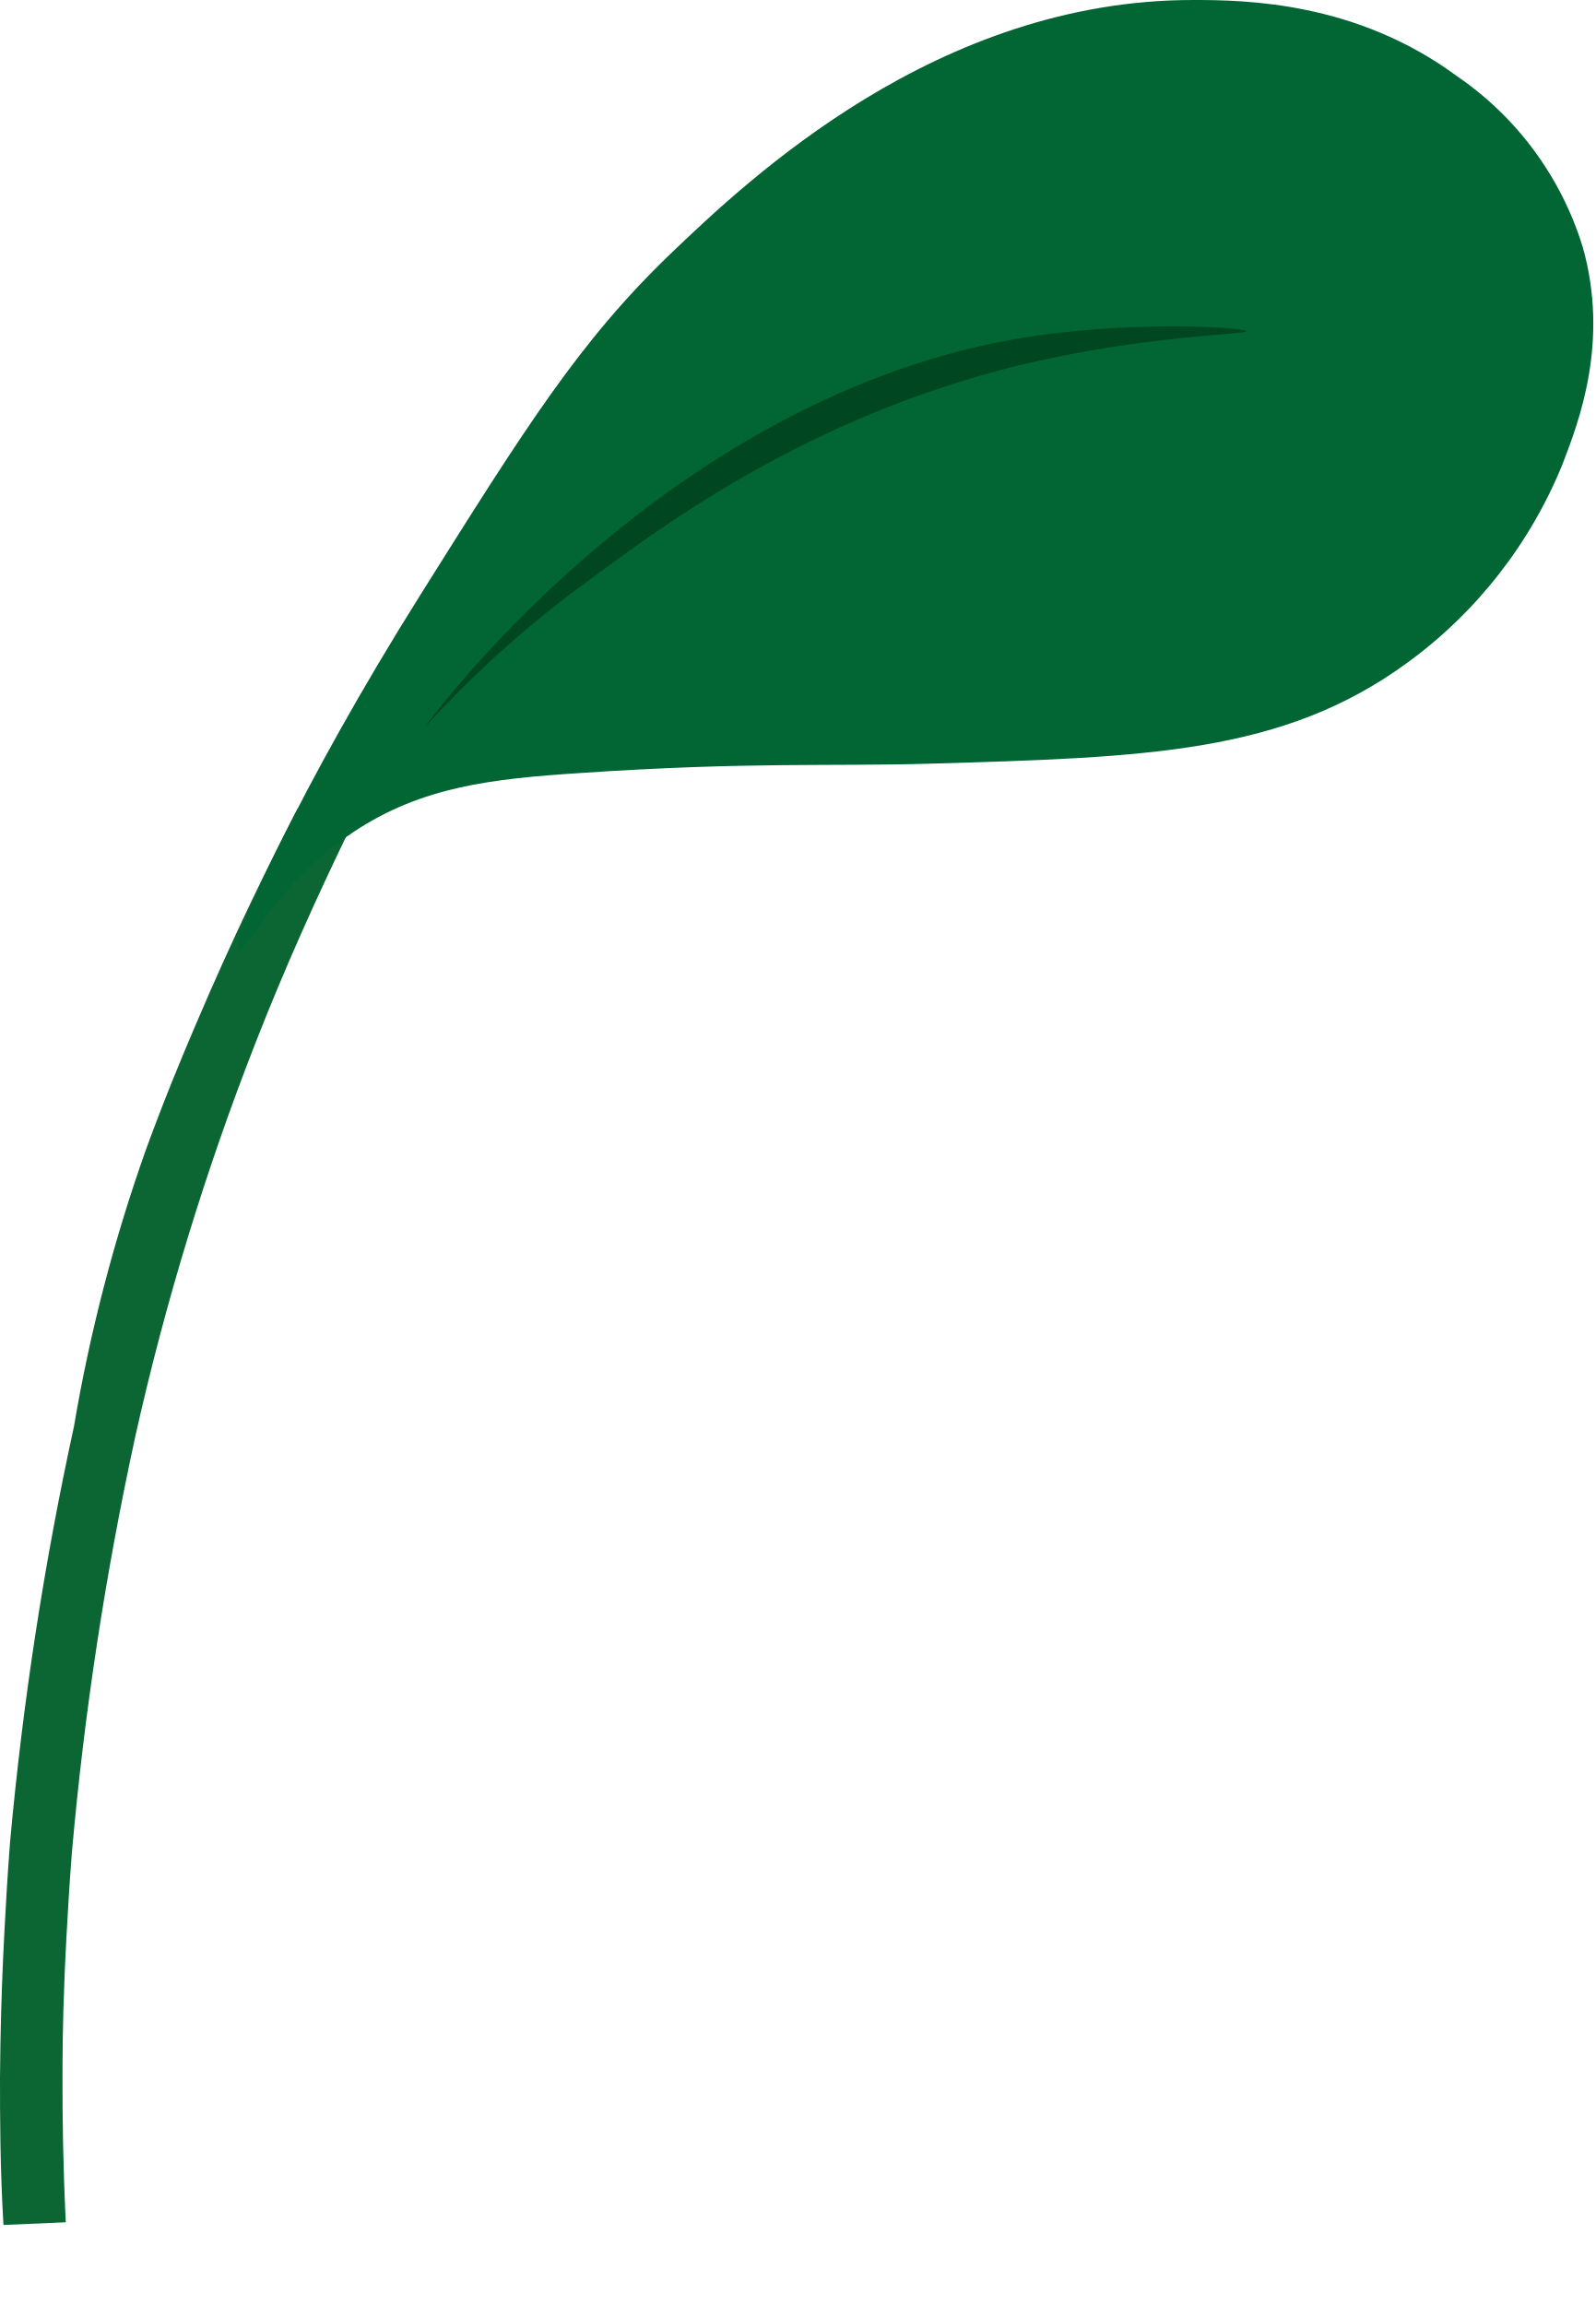
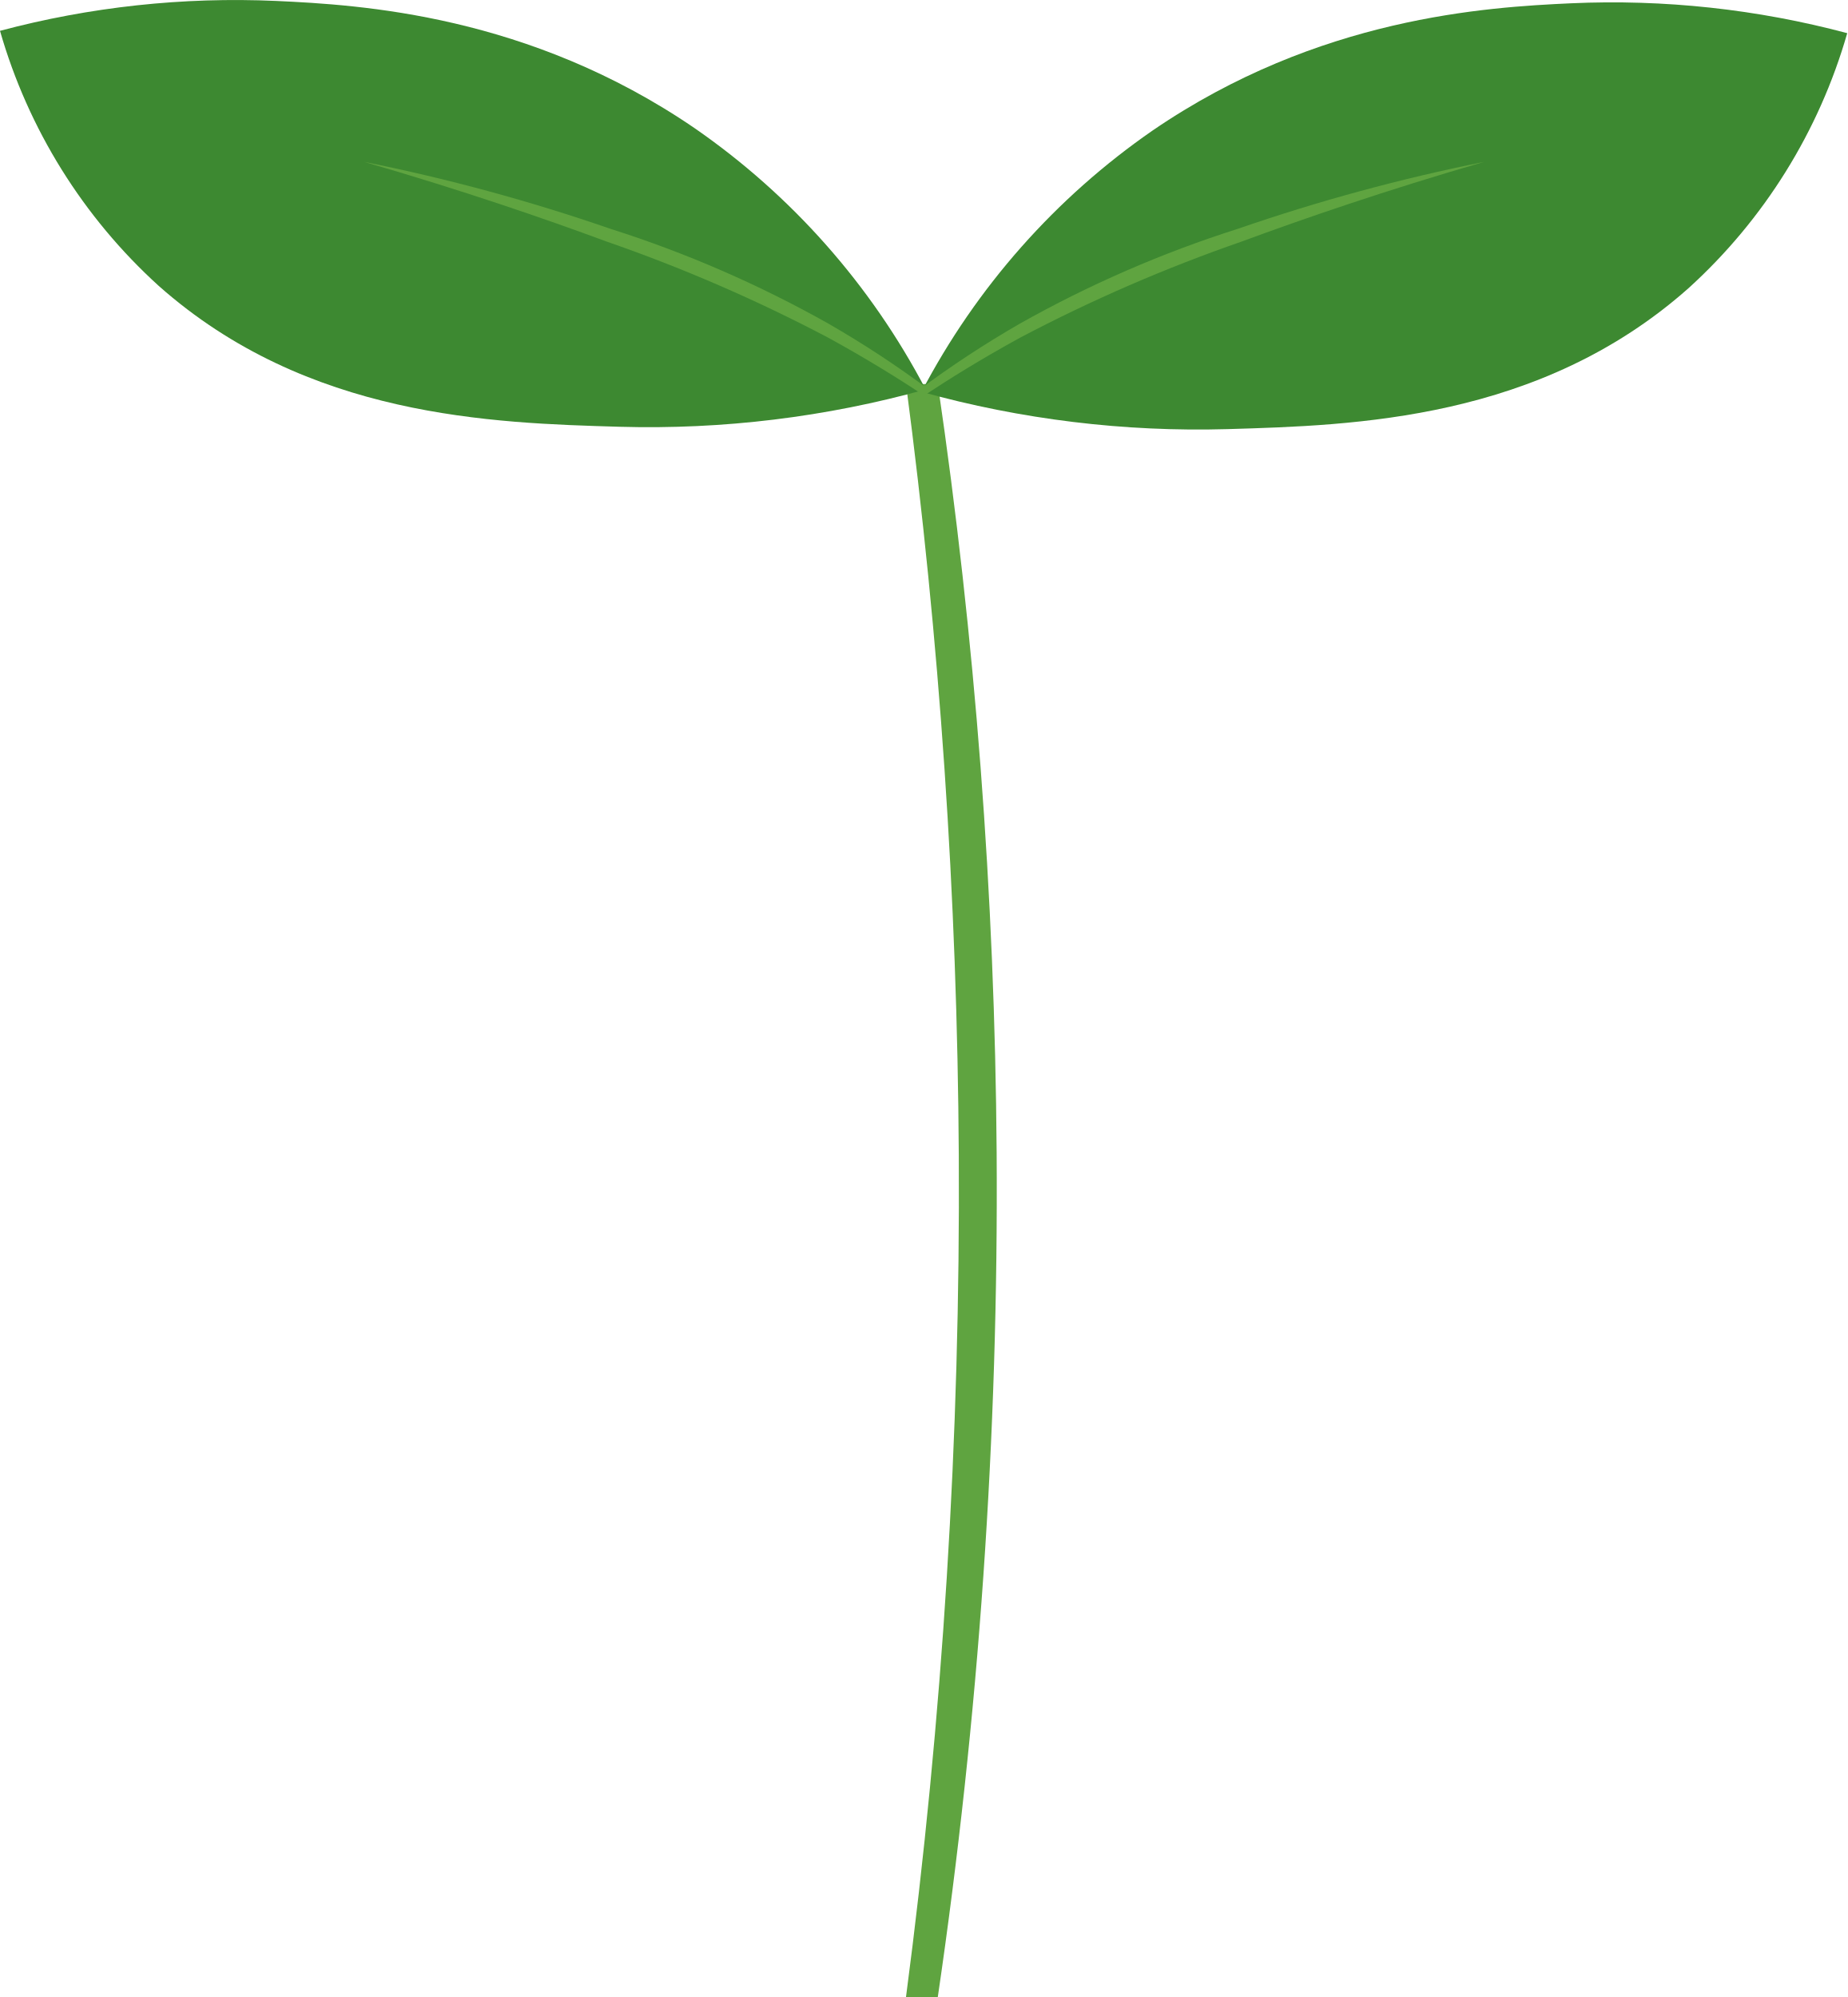
- <svg xmlns="http://www.w3.org/2000/svg" viewBox="0 0 18 26" fill="none">
-   <path d="M3.943 9.356L3.356 9.124C3.048 9.717 2.638 10.545 2.206 11.562C2.044 11.941 1.854 12.399 1.651 12.954C1.288 13.974 1.014 15.024 0.834 16.092C0.497 17.636 0.257 19.199 0.114 20.773C0.06 21.464 0.03 22.207 0.03 22.207C0.019 22.472 0.004 22.893 0 23.436C0 23.874 -5.15247e-06 24.437 0.039 25.097L0.742 25.067C0.711 24.43 0.704 23.878 0.705 23.437C0.705 23.262 0.705 22.848 0.728 22.299C0.728 22.299 0.756 21.597 0.811 20.895C0.95 19.319 1.189 17.754 1.525 16.208C1.862 14.697 2.315 13.214 2.879 11.771C3.217 10.905 3.583 10.099 3.943 9.356Z" fill="#0C6634" />
-   <path d="M4.733 6.724C5.936 4.807 6.538 3.849 7.561 2.865C8.441 2.023 10.572 -0.005 13.467 1.02239e-05C14.056 1.02239e-05 15.296 0.021 16.427 0.854C17.108 1.317 17.61 1.998 17.852 2.784C18.156 3.856 17.808 4.758 17.627 5.23C17.263 6.129 16.654 6.909 15.868 7.48C14.471 8.498 12.94 8.543 10.493 8.614C9.364 8.647 8.453 8.591 6.552 8.719C5.547 8.785 4.765 8.871 3.994 9.38C3.115 9.966 2.763 10.761 2.691 10.717C2.575 10.655 3.396 8.854 4.733 6.724Z" fill="#016634" />
-   <path d="M4.788 8.207C5.354 7.584 5.983 7.022 6.666 6.529C7.565 5.861 9.16 4.7 11.466 4.128C12.906 3.777 14.062 3.777 14.058 3.735C14.055 3.693 12.684 3.602 11.401 3.833C7.405 4.563 4.786 8.205 4.788 8.207Z" fill="#004620" />
+ <svg xmlns="http://www.w3.org/2000/svg" viewBox="0 0 123 133" fill="none">
+   <path d="M62.445 133H60.327C62.776 114.413 63.951 95.68 63.842 76.932C63.745 59.757 62.571 42.606 60.327 25.579H62.445C64.935 42.523 66.244 59.62 66.363 76.746C66.492 95.57 65.182 114.376 62.445 133Z" fill="#5FA440" />
+   <path d="M61.361 26.097C65.011 19.127 70.299 13.148 76.769 8.677C87.805 1.136 98.974 0.479 104.607 0.219C110.804 -0.061 117.006 0.61 123 2.209C121.125 8.747 117.462 14.632 112.426 19.199C102.534 27.972 90.225 28.331 81.741 28.579C74.862 28.776 67.992 27.94 61.361 26.097Z" fill="#3D8931" />
+   <path d="M61.639 25.936C57.987 18.967 52.699 12.991 46.23 8.521C35.195 0.981 24.026 0.323 18.393 0.063C12.196 -0.216 5.994 0.455 0 2.053C1.875 8.592 5.538 14.476 10.574 19.044C20.466 27.816 32.775 28.176 41.258 28.423C48.138 28.619 55.008 27.78 61.639 25.936Z" fill="#3D8931" />
+   <path d="M61.129 26.012C63.293 24.397 65.551 22.912 67.891 21.564C72.506 18.963 77.376 16.843 82.424 15.238C87.784 13.386 93.261 11.897 98.82 10.781C92.279 12.675 86.83 14.553 82.689 16.083C77.617 17.842 72.686 19.981 67.936 22.483C65.24 23.958 63.086 25.32 61.621 26.285L61.129 26.012Z" fill="#5FA440" />
+   <path d="M61.942 26.012C59.777 24.397 57.519 22.912 55.18 21.564C50.564 18.963 45.693 16.843 40.645 15.238C35.286 13.386 29.808 11.897 24.25 10.781C30.791 12.675 36.24 14.553 40.38 16.083C45.452 17.842 50.384 19.981 55.135 22.483C57.829 23.958 59.984 25.32 61.45 26.285L61.942 26.012Z" fill="#5FA440" />
</svg>
